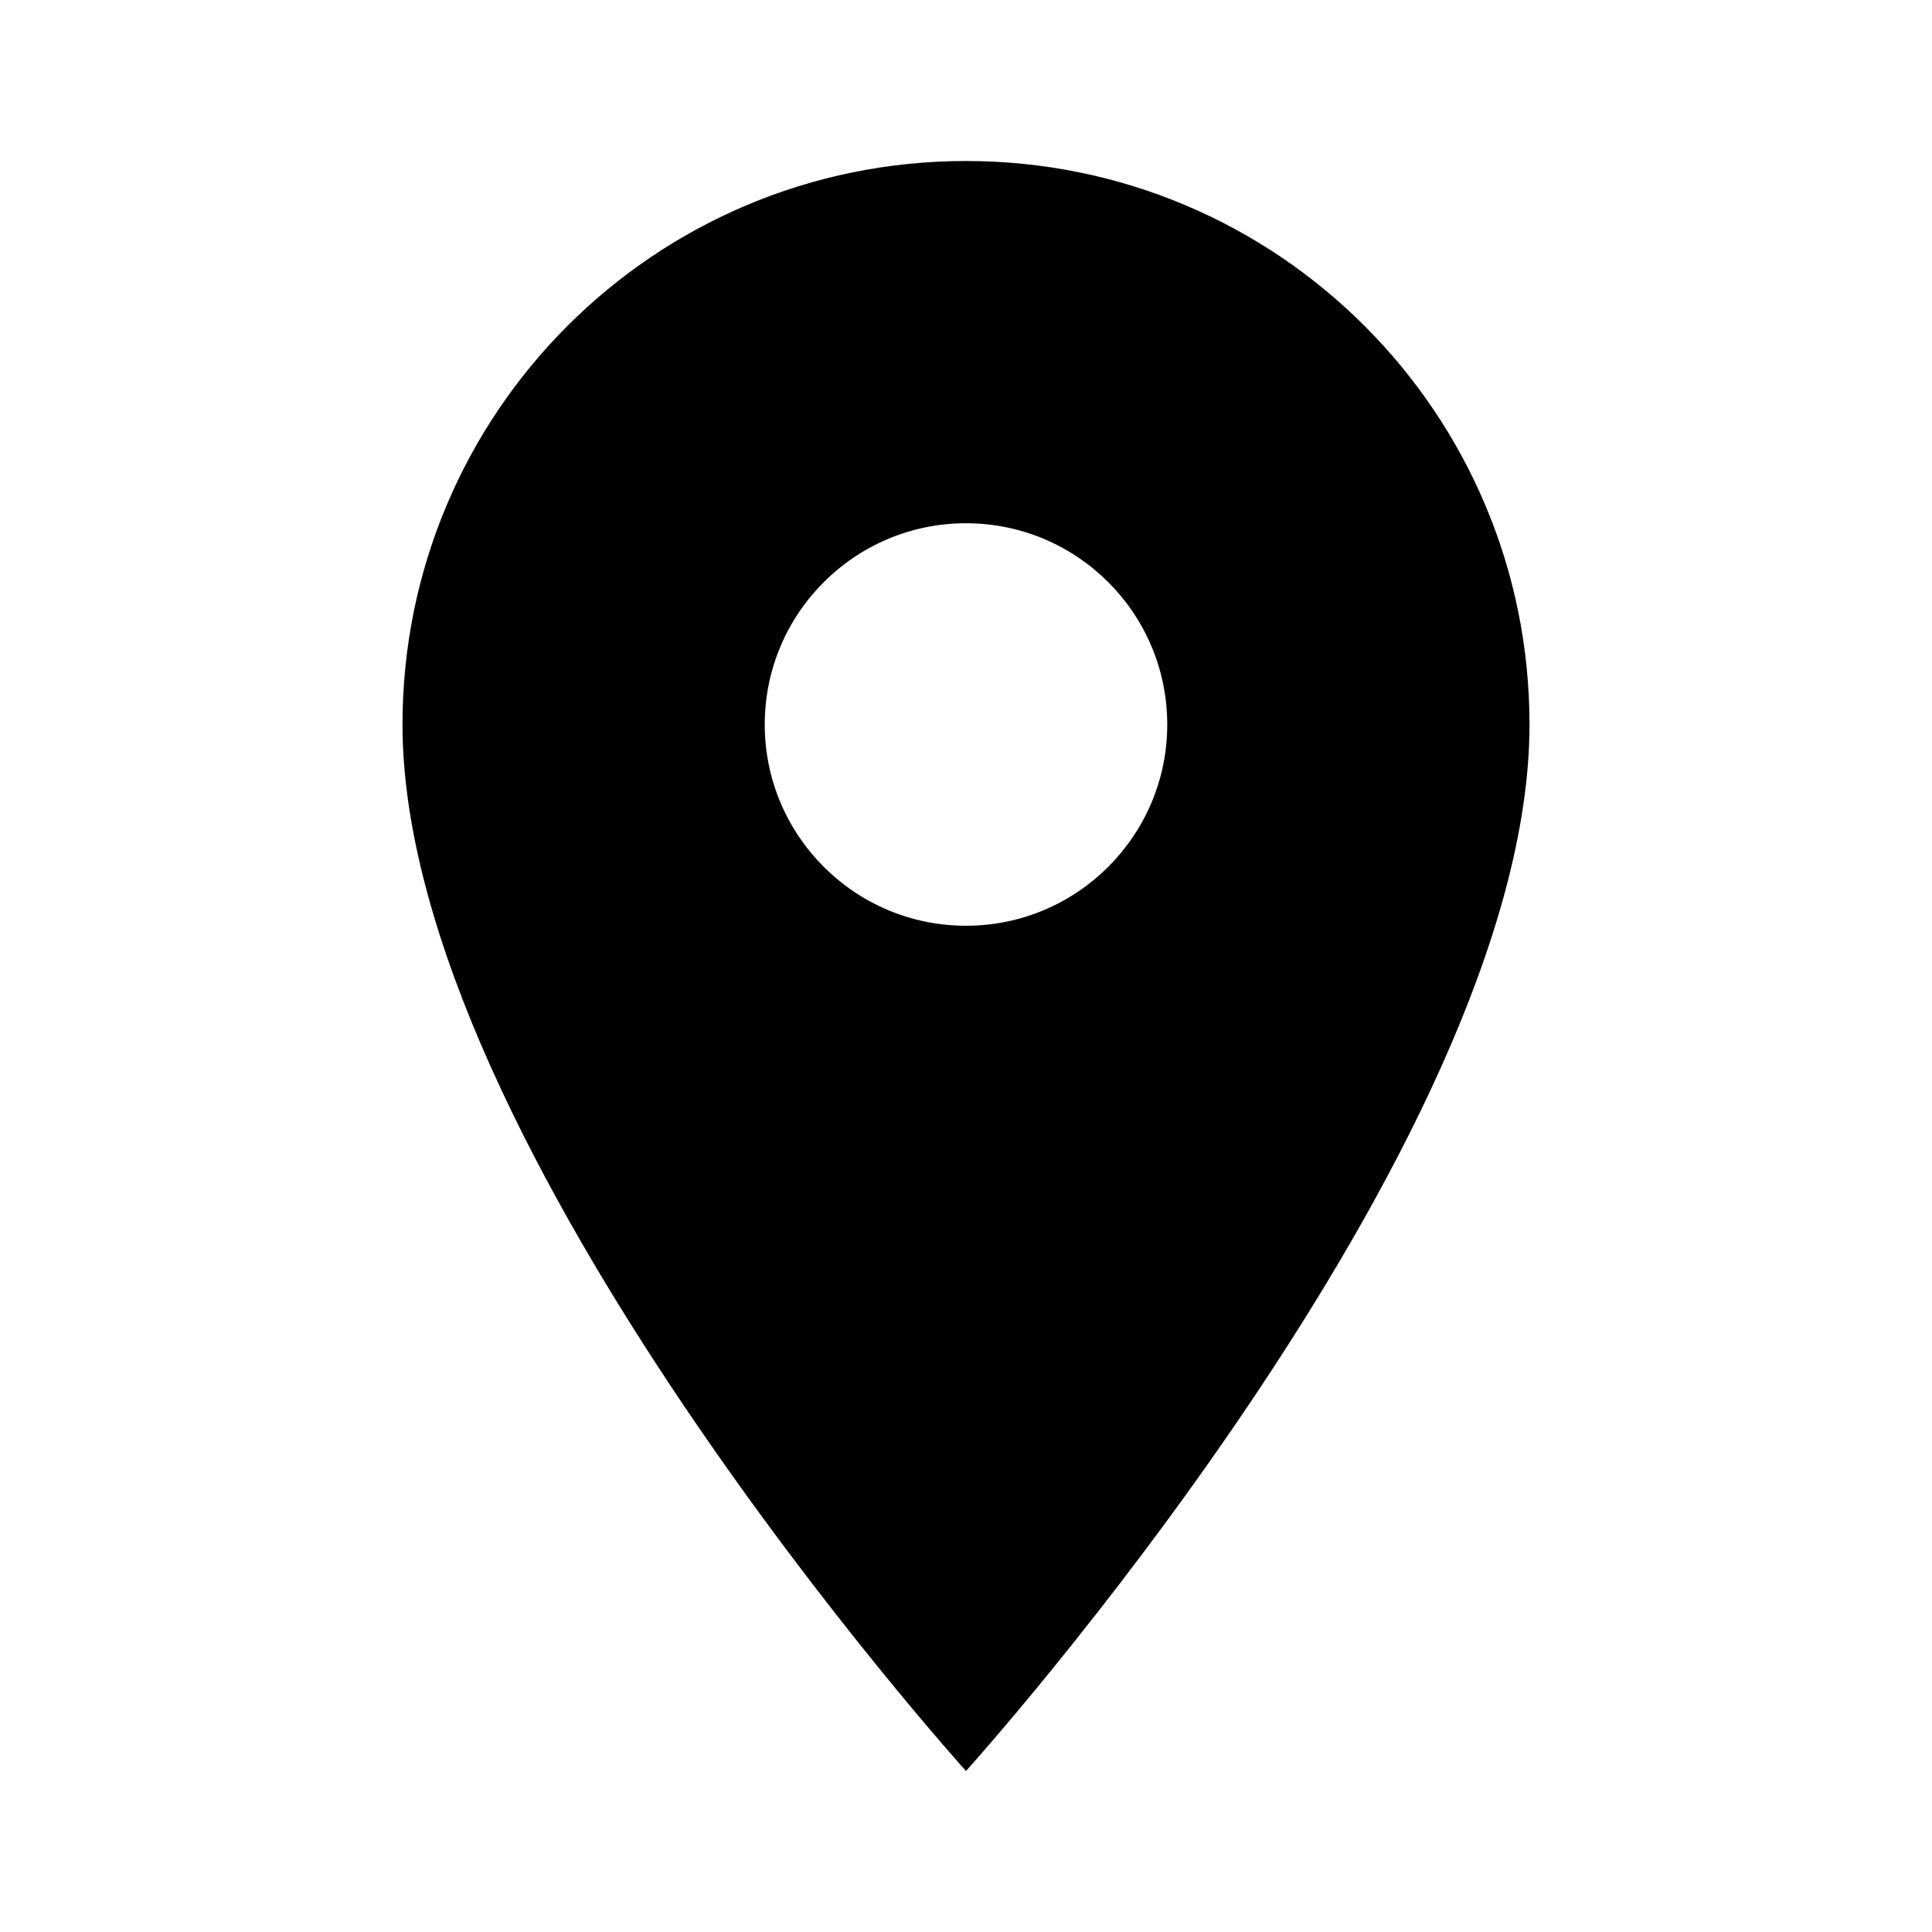
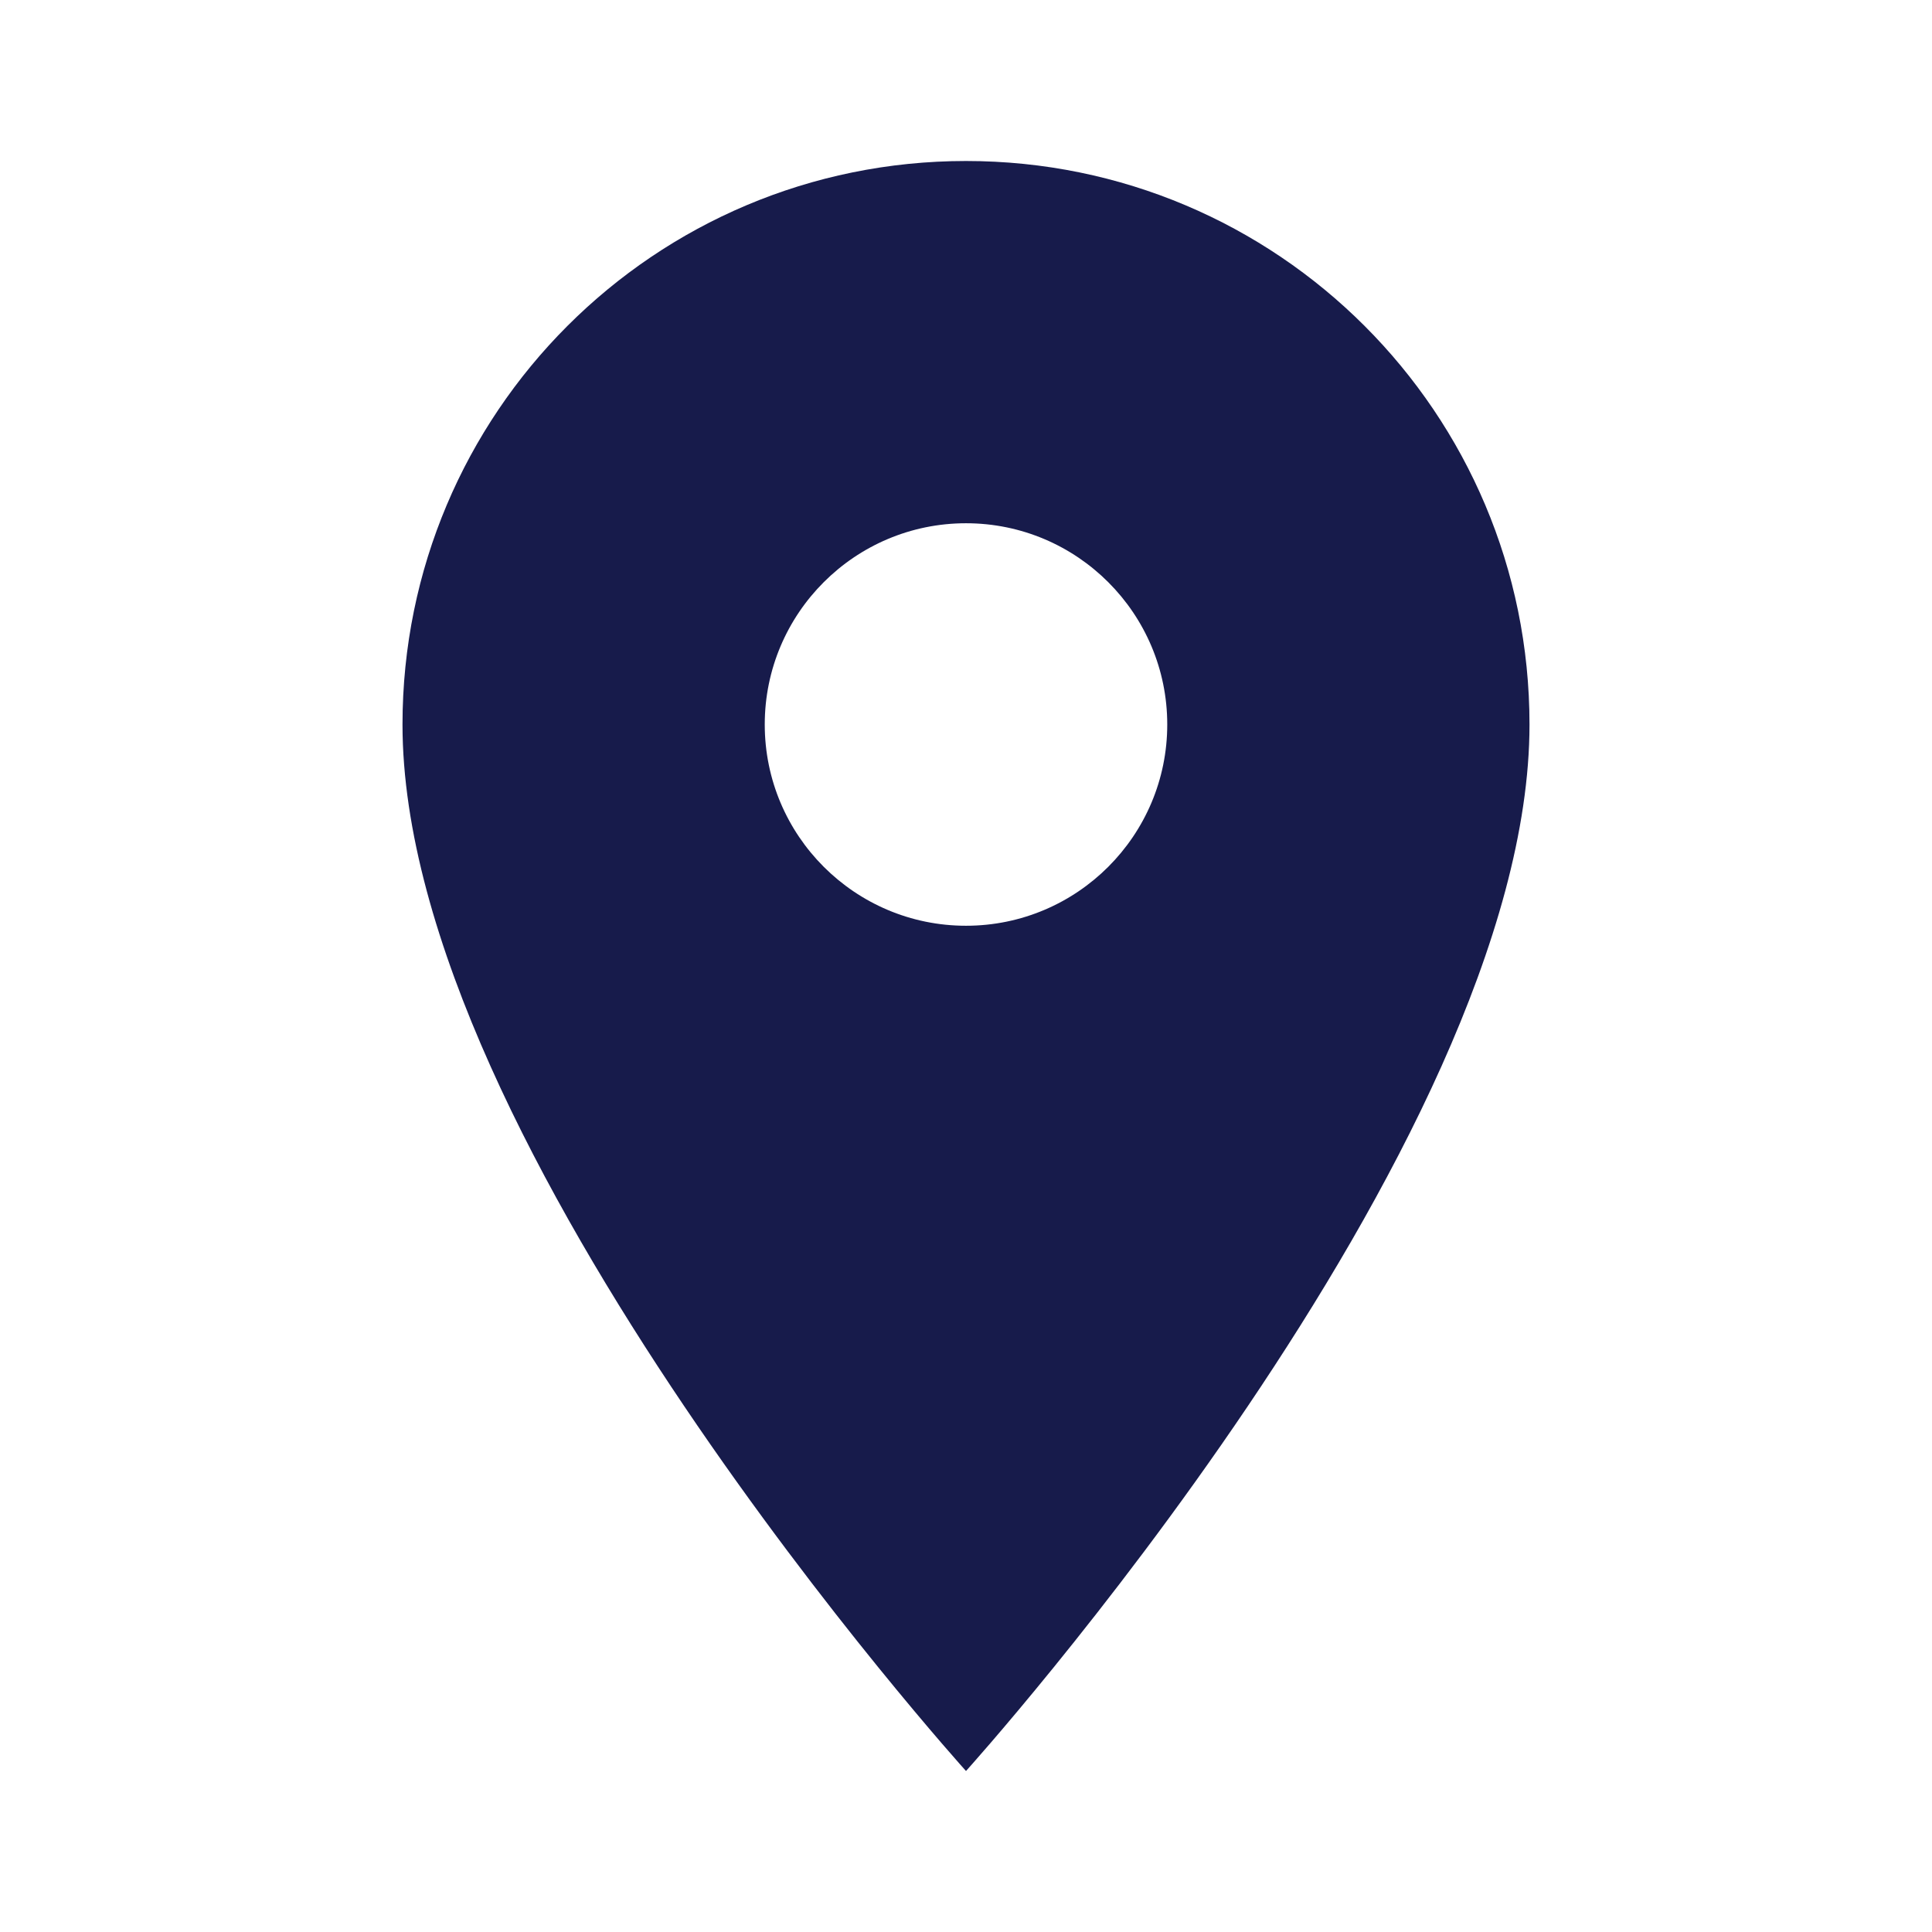
- <svg xmlns="http://www.w3.org/2000/svg" height="24px" viewBox="0 0 24 24" width="24px" fill="#000000">
+ <svg xmlns="http://www.w3.org/2000/svg" height="24px" viewBox="0 0 24 24" width="24px" fill="#171B4B">
  <path d="M0 0h24v24H0z" fill="none" />
  <path d="M12 2C8.13 2 5 5.13 5 9c0 5.25 7 13 7 13s7-7.75 7-13c0-3.87-3.13-7-7-7zm0 9.5c-1.38 0-2.5-1.12-2.5-2.5s1.12-2.5 2.5-2.5 2.5 1.12 2.5 2.5-1.12 2.5-2.5 2.5z" />
</svg>
